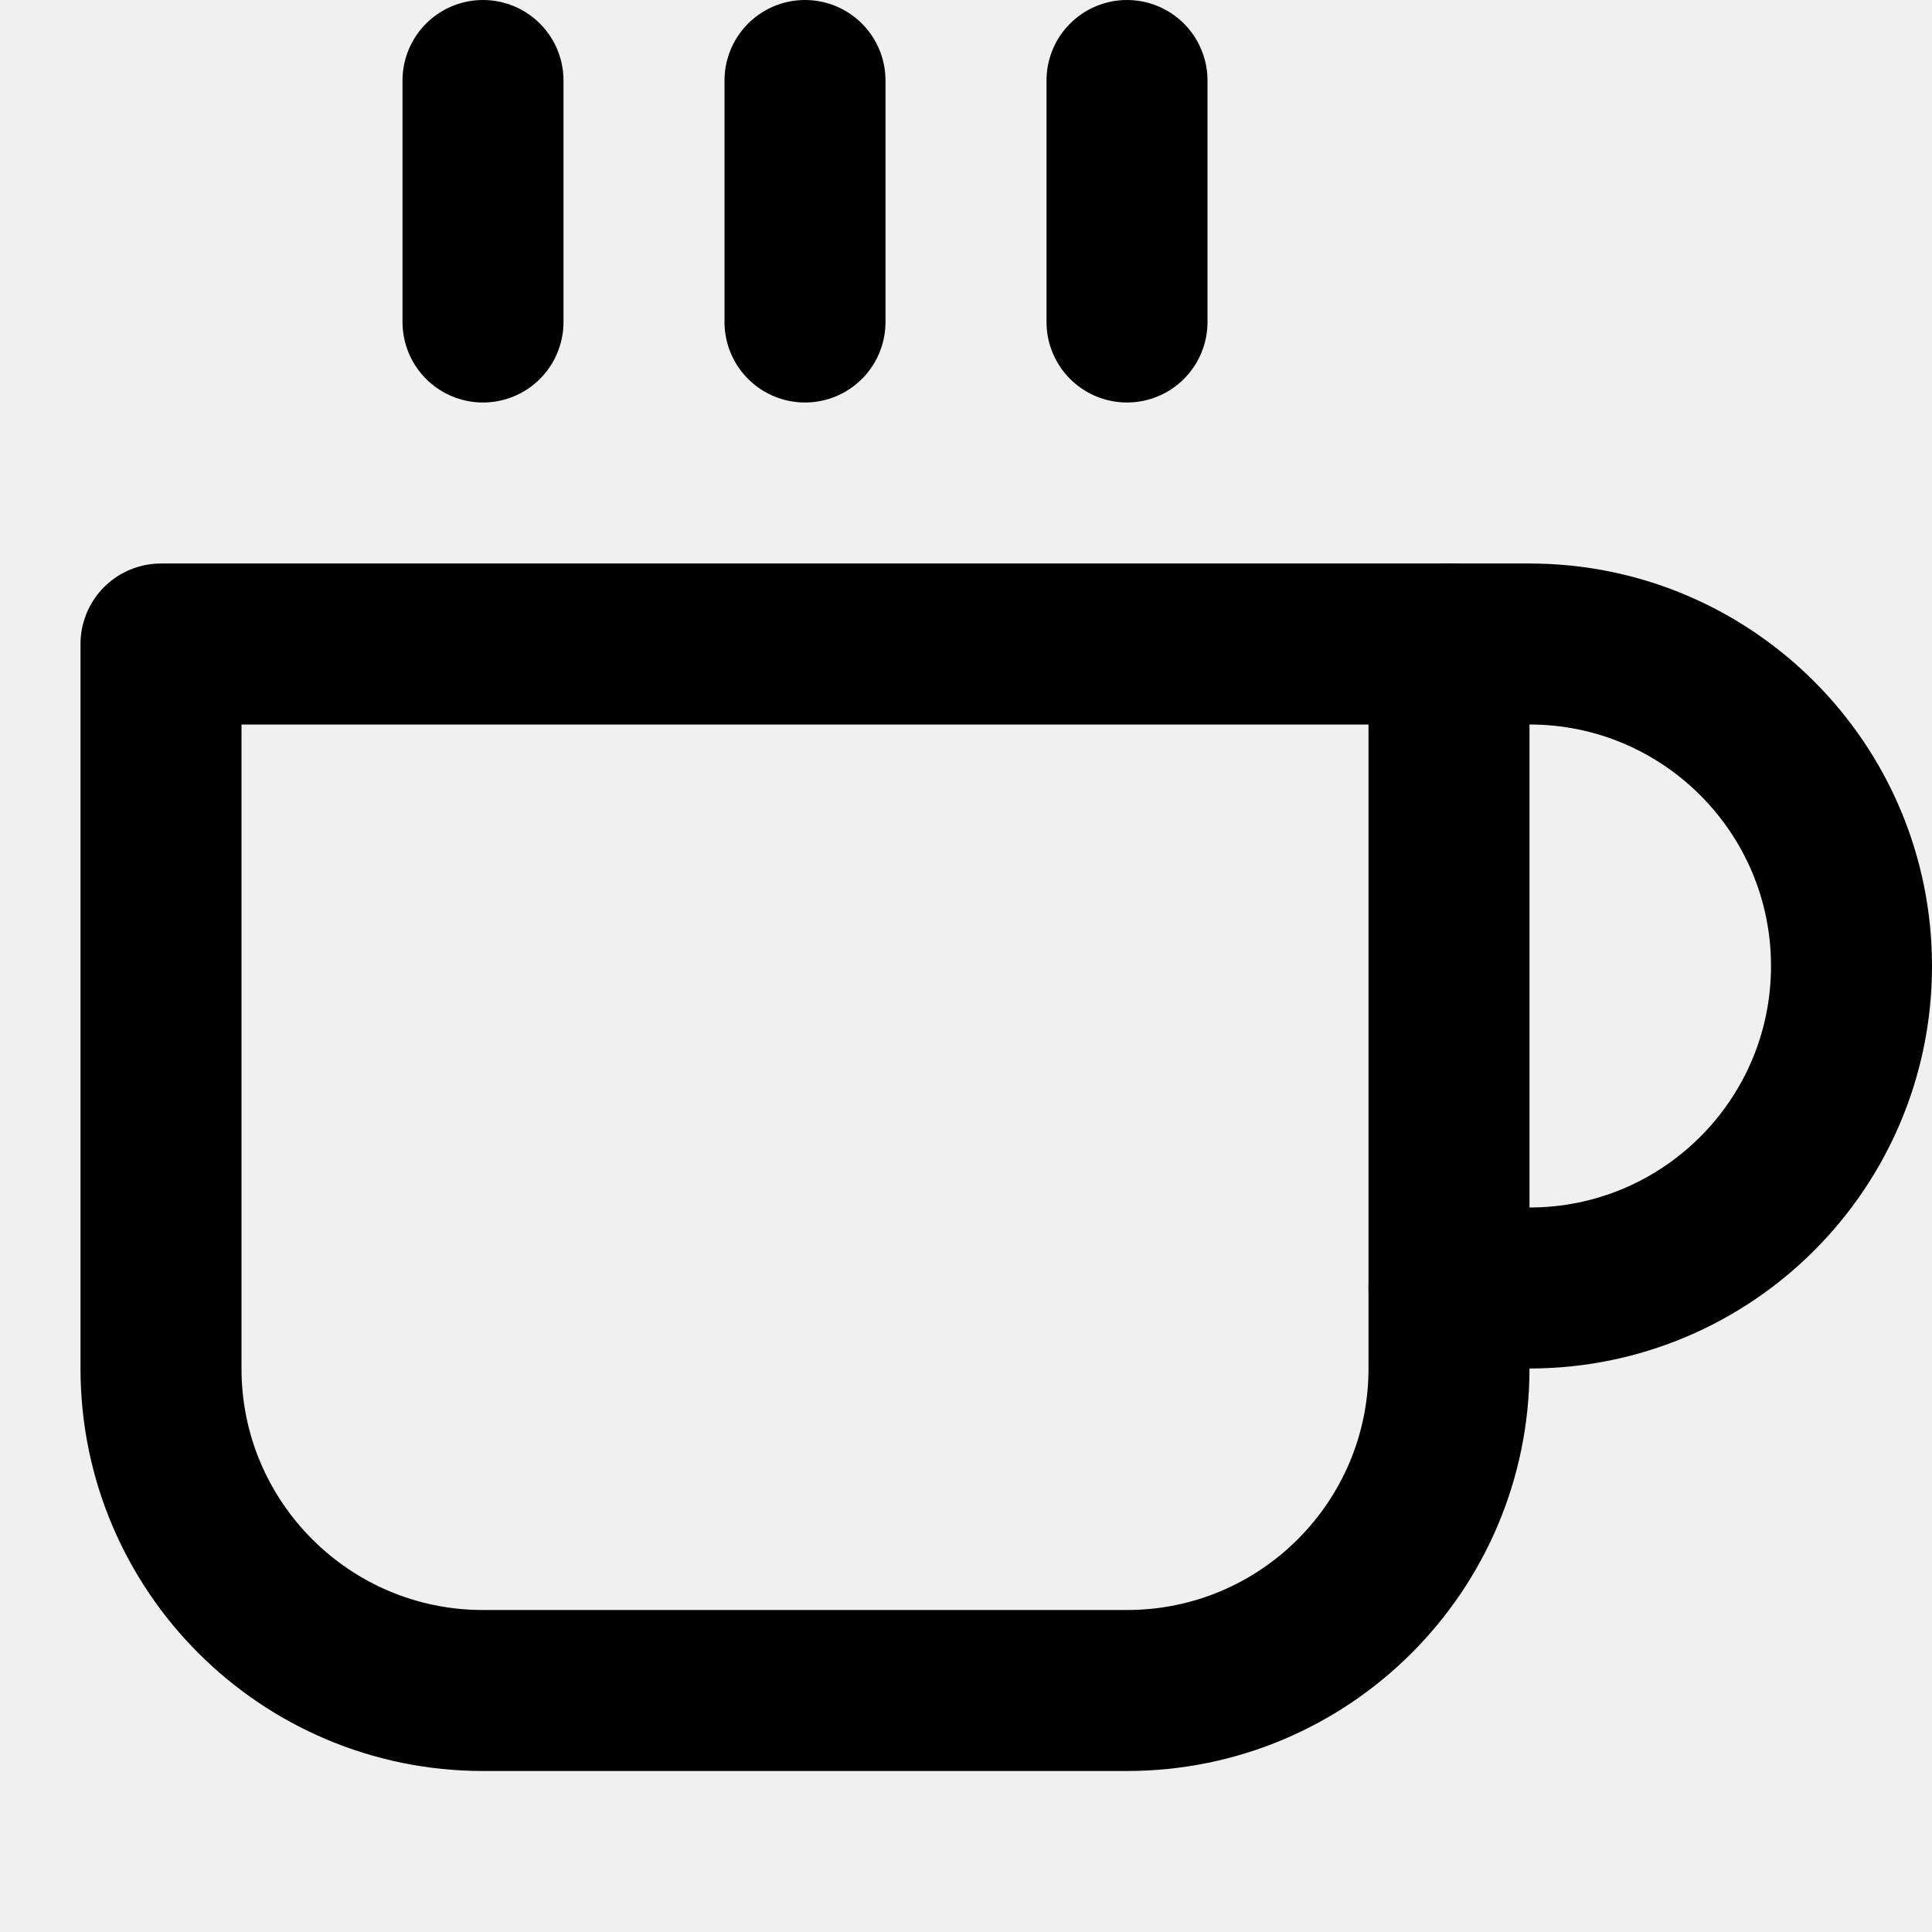
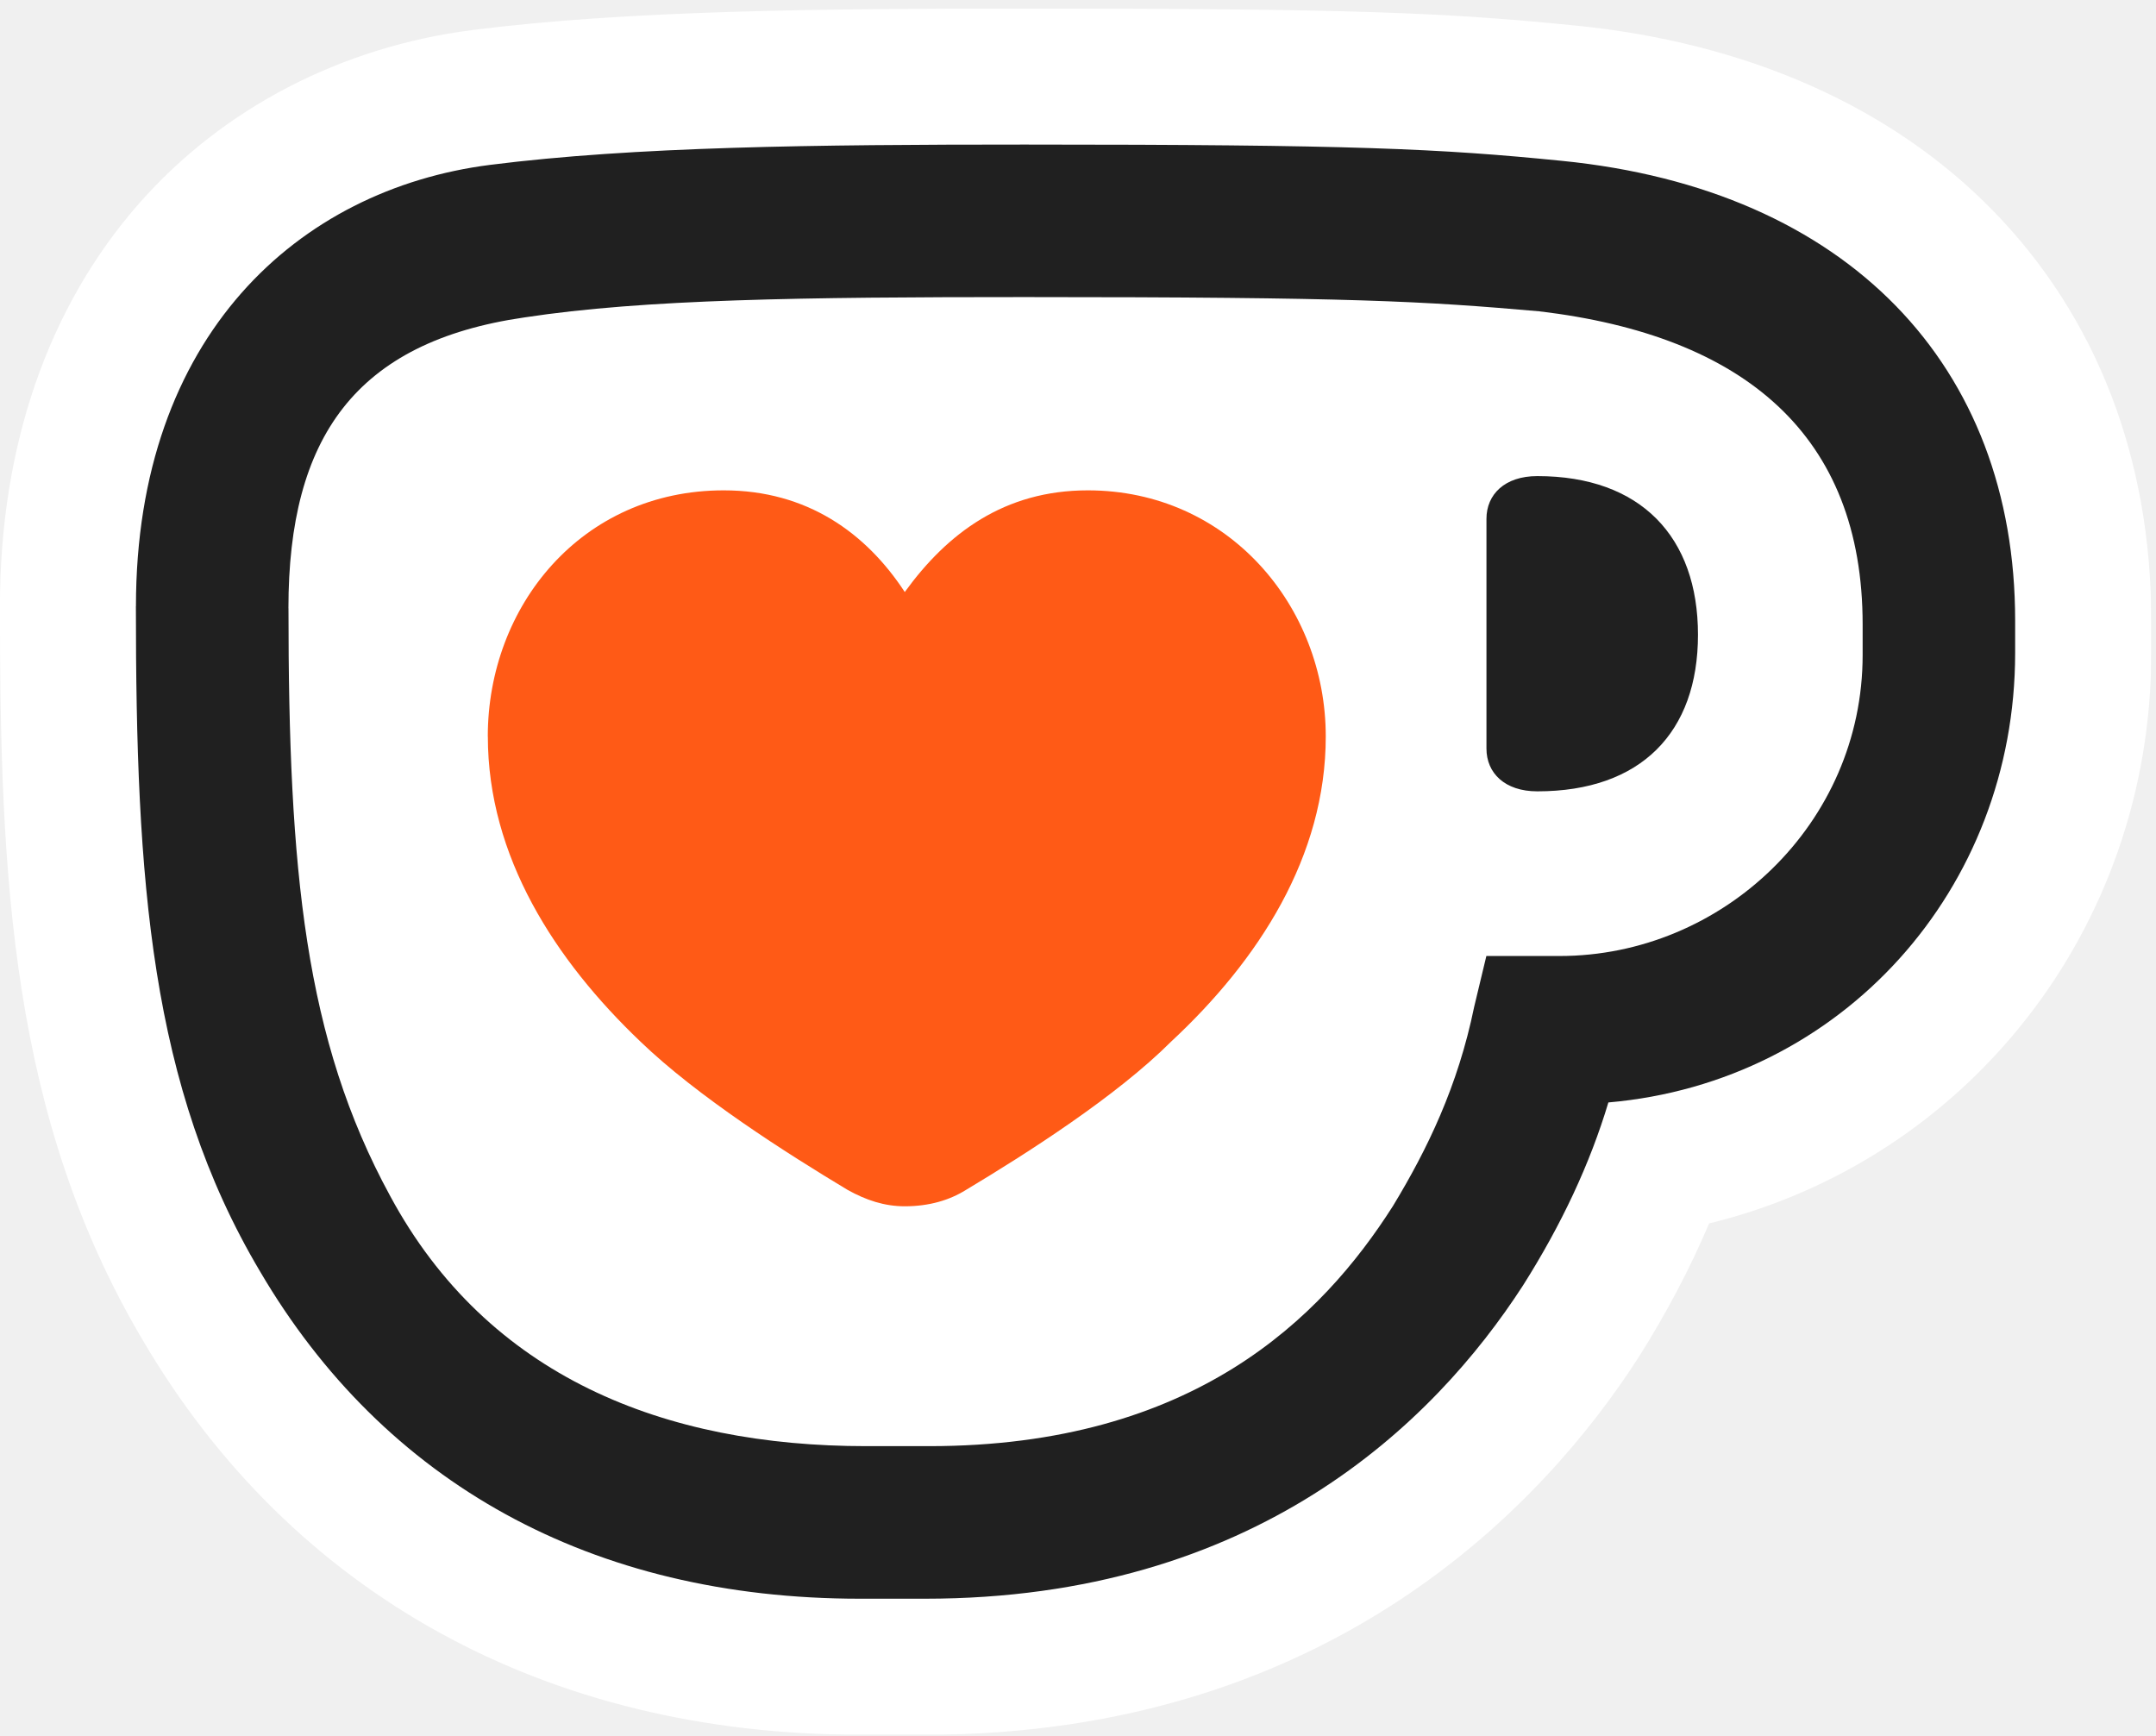
- <svg xmlns="http://www.w3.org/2000/svg" viewBox="0 0 24 24" fill="none" stroke="currentColor" stroke-width="2" stroke-linecap="round" stroke-linejoin="round">
-   <path d="M18 8h1a4 4 0 0 1 0 8h-1" />
-   <path d="M2 8h16v9a4 4 0 0 1-4 4H6a4 4 0 0 1-4-4V8z" />
-   <line x1="6" y1="1" x2="6" y2="4" />
-   <line x1="10" y1="1" x2="10" y2="4" />
-   <line x1="14" y1="1" x2="14" y2="4" />
+ <svg xmlns="http://www.w3.org/2000/svg" width="241" height="194" viewBox="0 0 241 194" fill="none">
+   <mask id="mask0_1_219" style="mask-type:luminance" maskUnits="userSpaceOnUse" x="-1" y="0" width="242" height="194">
+     <path d="M240.469 0.959H-0.006V193.918H240.469V0.959Z" fill="white" />
+   </mask>
+   <g mask="url(#mask0_1_219)">
+     <path d="M96.134 193.911C61.131 193.911 32.66 178.256 15.972 149.829C1.198 124.912 -0.006 97.923 -0.006 67.766C-0.006 49.888 5.373 34.322 15.541 22.747C24.886 12.116 38.127 5.229 52.832 3.354C70.286 1.143 91.985 0.959 114.545 0.959C151.259 0.959 161.63 1.409 176.075 2.853C195.29 4.76 211.458 11.932 222.824 23.596C234.368 35.443 240.469 51.262 240.469 69.363V72.999C240.469 103.885 219.821 129.733 191.046 136.759C188.898 141.827 186.237 146.871 183.089 151.837L183.006 151.964C172.869 167.632 149.042 193.918 103.401 193.918H96.128L96.134 193.911Z" fill="white" />
+     <path d="M174.568 17.977C160.927 16.615 151.38 16.159 114.552 16.159C90.908 16.159 70.901 16.387 54.764 18.433C33.395 21.164 15.206 37.529 15.206 67.767C15.206 98.007 16.796 121.422 29.074 142.107C42.943 165.751 66.13 178.707 96.141 178.707H103.414C140.242 178.707 160.25 159.156 170.253 143.698C174.574 136.874 177.754 130.058 179.801 123.234C205.947 120.96 225.27 99.362 225.27 72.994V69.358C225.27 40.943 206.631 21.164 174.574 17.977H174.568Z" fill="white" />
+     <path d="M15.197 67.767C15.197 37.529 33.387 21.164 54.756 18.433C70.899 16.387 90.906 16.159 114.544 16.159C151.372 16.159 160.919 16.615 174.559 17.977C206.617 21.158 225.255 40.937 225.255 69.358V72.994C225.255 99.369 205.932 120.966 179.786 123.234C177.74 130.058 174.559 136.874 170.238 143.698C160.235 159.156 140.228 178.707 103.4 178.707H96.126C66.115 178.707 42.928 165.751 29.059 142.107C16.781 121.422 15.191 98.456 15.191 67.767" fill="#202020" />
+     <path d="M32.247 67.99C32.247 97.317 34.065 116.184 43.613 133.689C54.523 153.924 74.302 161.653 96.812 161.653H103.857C133.411 161.653 147.736 147.329 155.693 134.829C159.558 128.462 162.966 121.417 164.784 112.547L166.147 106.864H174.332C192.521 106.864 208.208 92.09 208.208 73.217V69.808C208.208 48.667 195.024 37.523 172.058 34.799C159.102 33.665 151.372 33.208 114.538 33.208C89.76 33.208 72.027 33.436 58.615 35.483C39.748 38.213 32.241 48.895 32.241 67.99" fill="white" />
+     <path d="M166.158 83.68C166.158 86.411 168.204 88.457 171.841 88.457C183.435 88.457 189.802 81.862 189.802 70.952C189.802 60.043 183.435 53.219 171.841 53.219C168.204 53.219 166.158 55.266 166.158 57.996V83.687V83.68Z" fill="#202020" />
+     <path d="M54.532 82.32C54.532 95.732 62.033 107.326 71.581 116.424C77.948 122.562 87.951 128.93 94.769 133.022C96.815 134.157 98.861 134.841 101.136 134.841C103.866 134.841 106.134 134.157 107.959 133.022C114.782 128.93 124.779 122.562 130.919 116.424C140.694 107.332 148.195 95.738 148.195 82.32C148.195 67.767 137.286 54.812 121.599 54.812C112.28 54.812 105.912 59.588 101.136 66.177C96.815 59.582 90.226 54.812 80.9 54.812C64.986 54.812 54.526 67.767 54.526 82.32" fill="#FF5A16" />
+   </g>
</svg>
